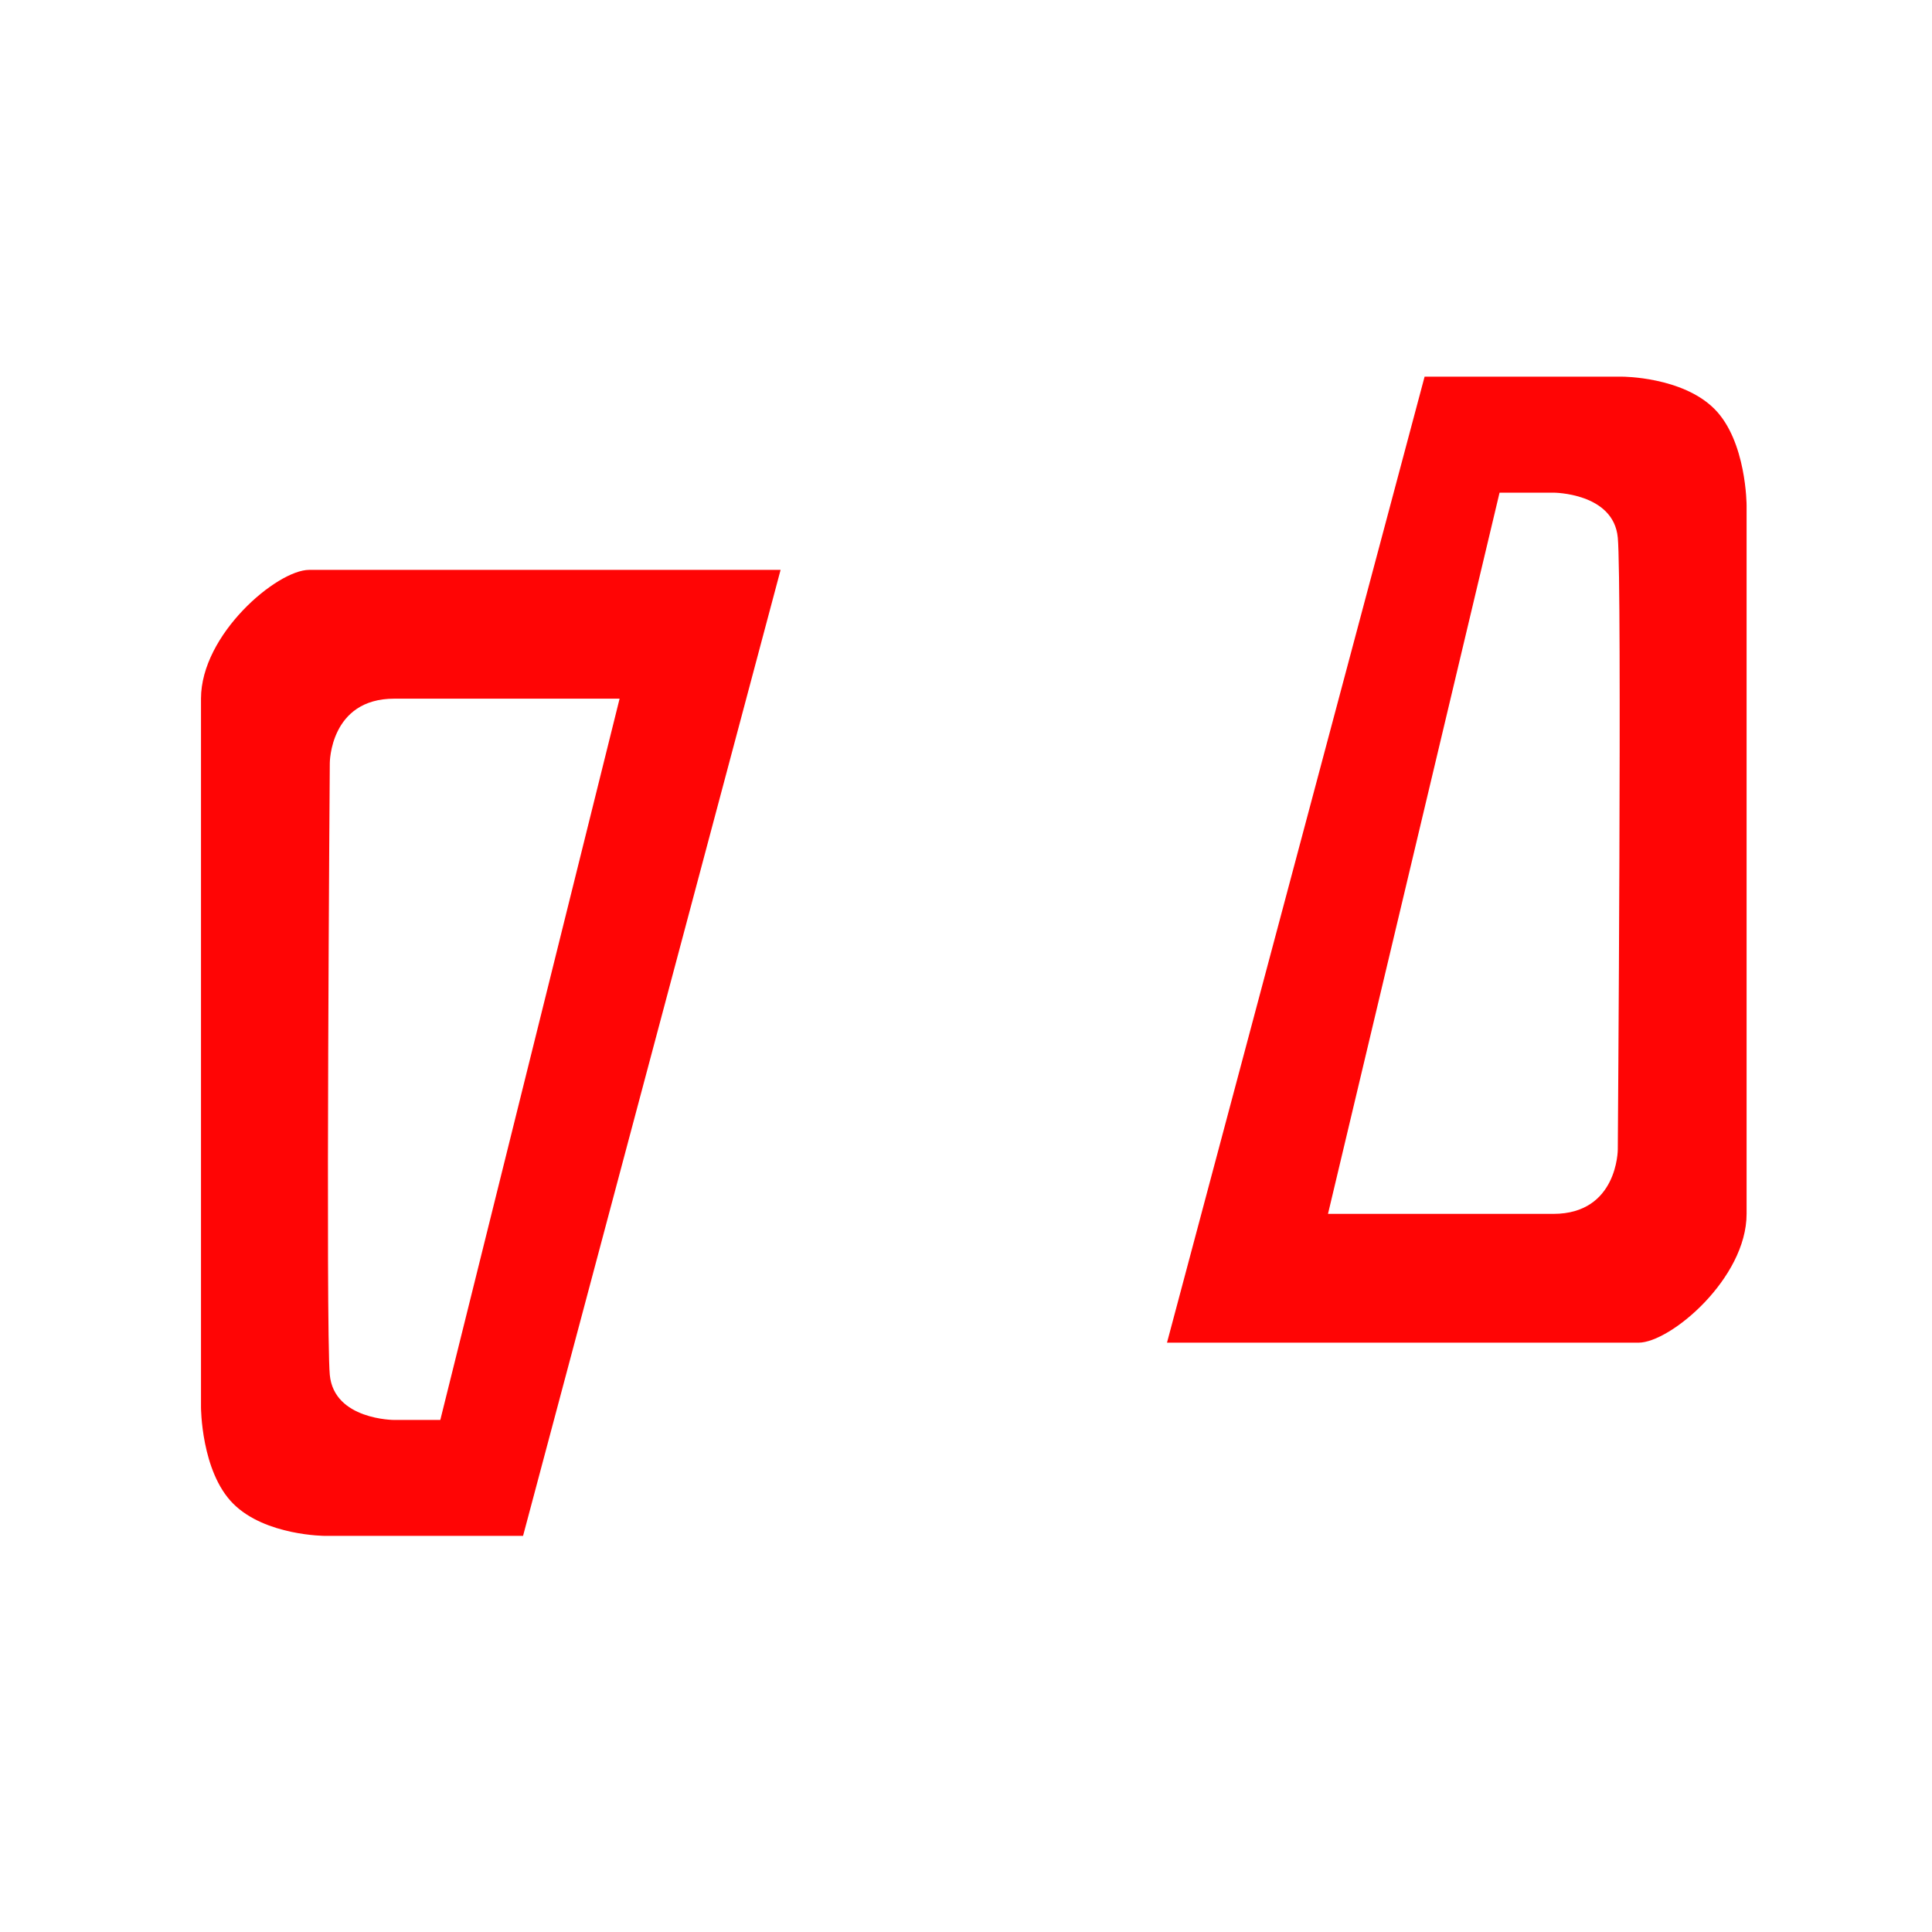
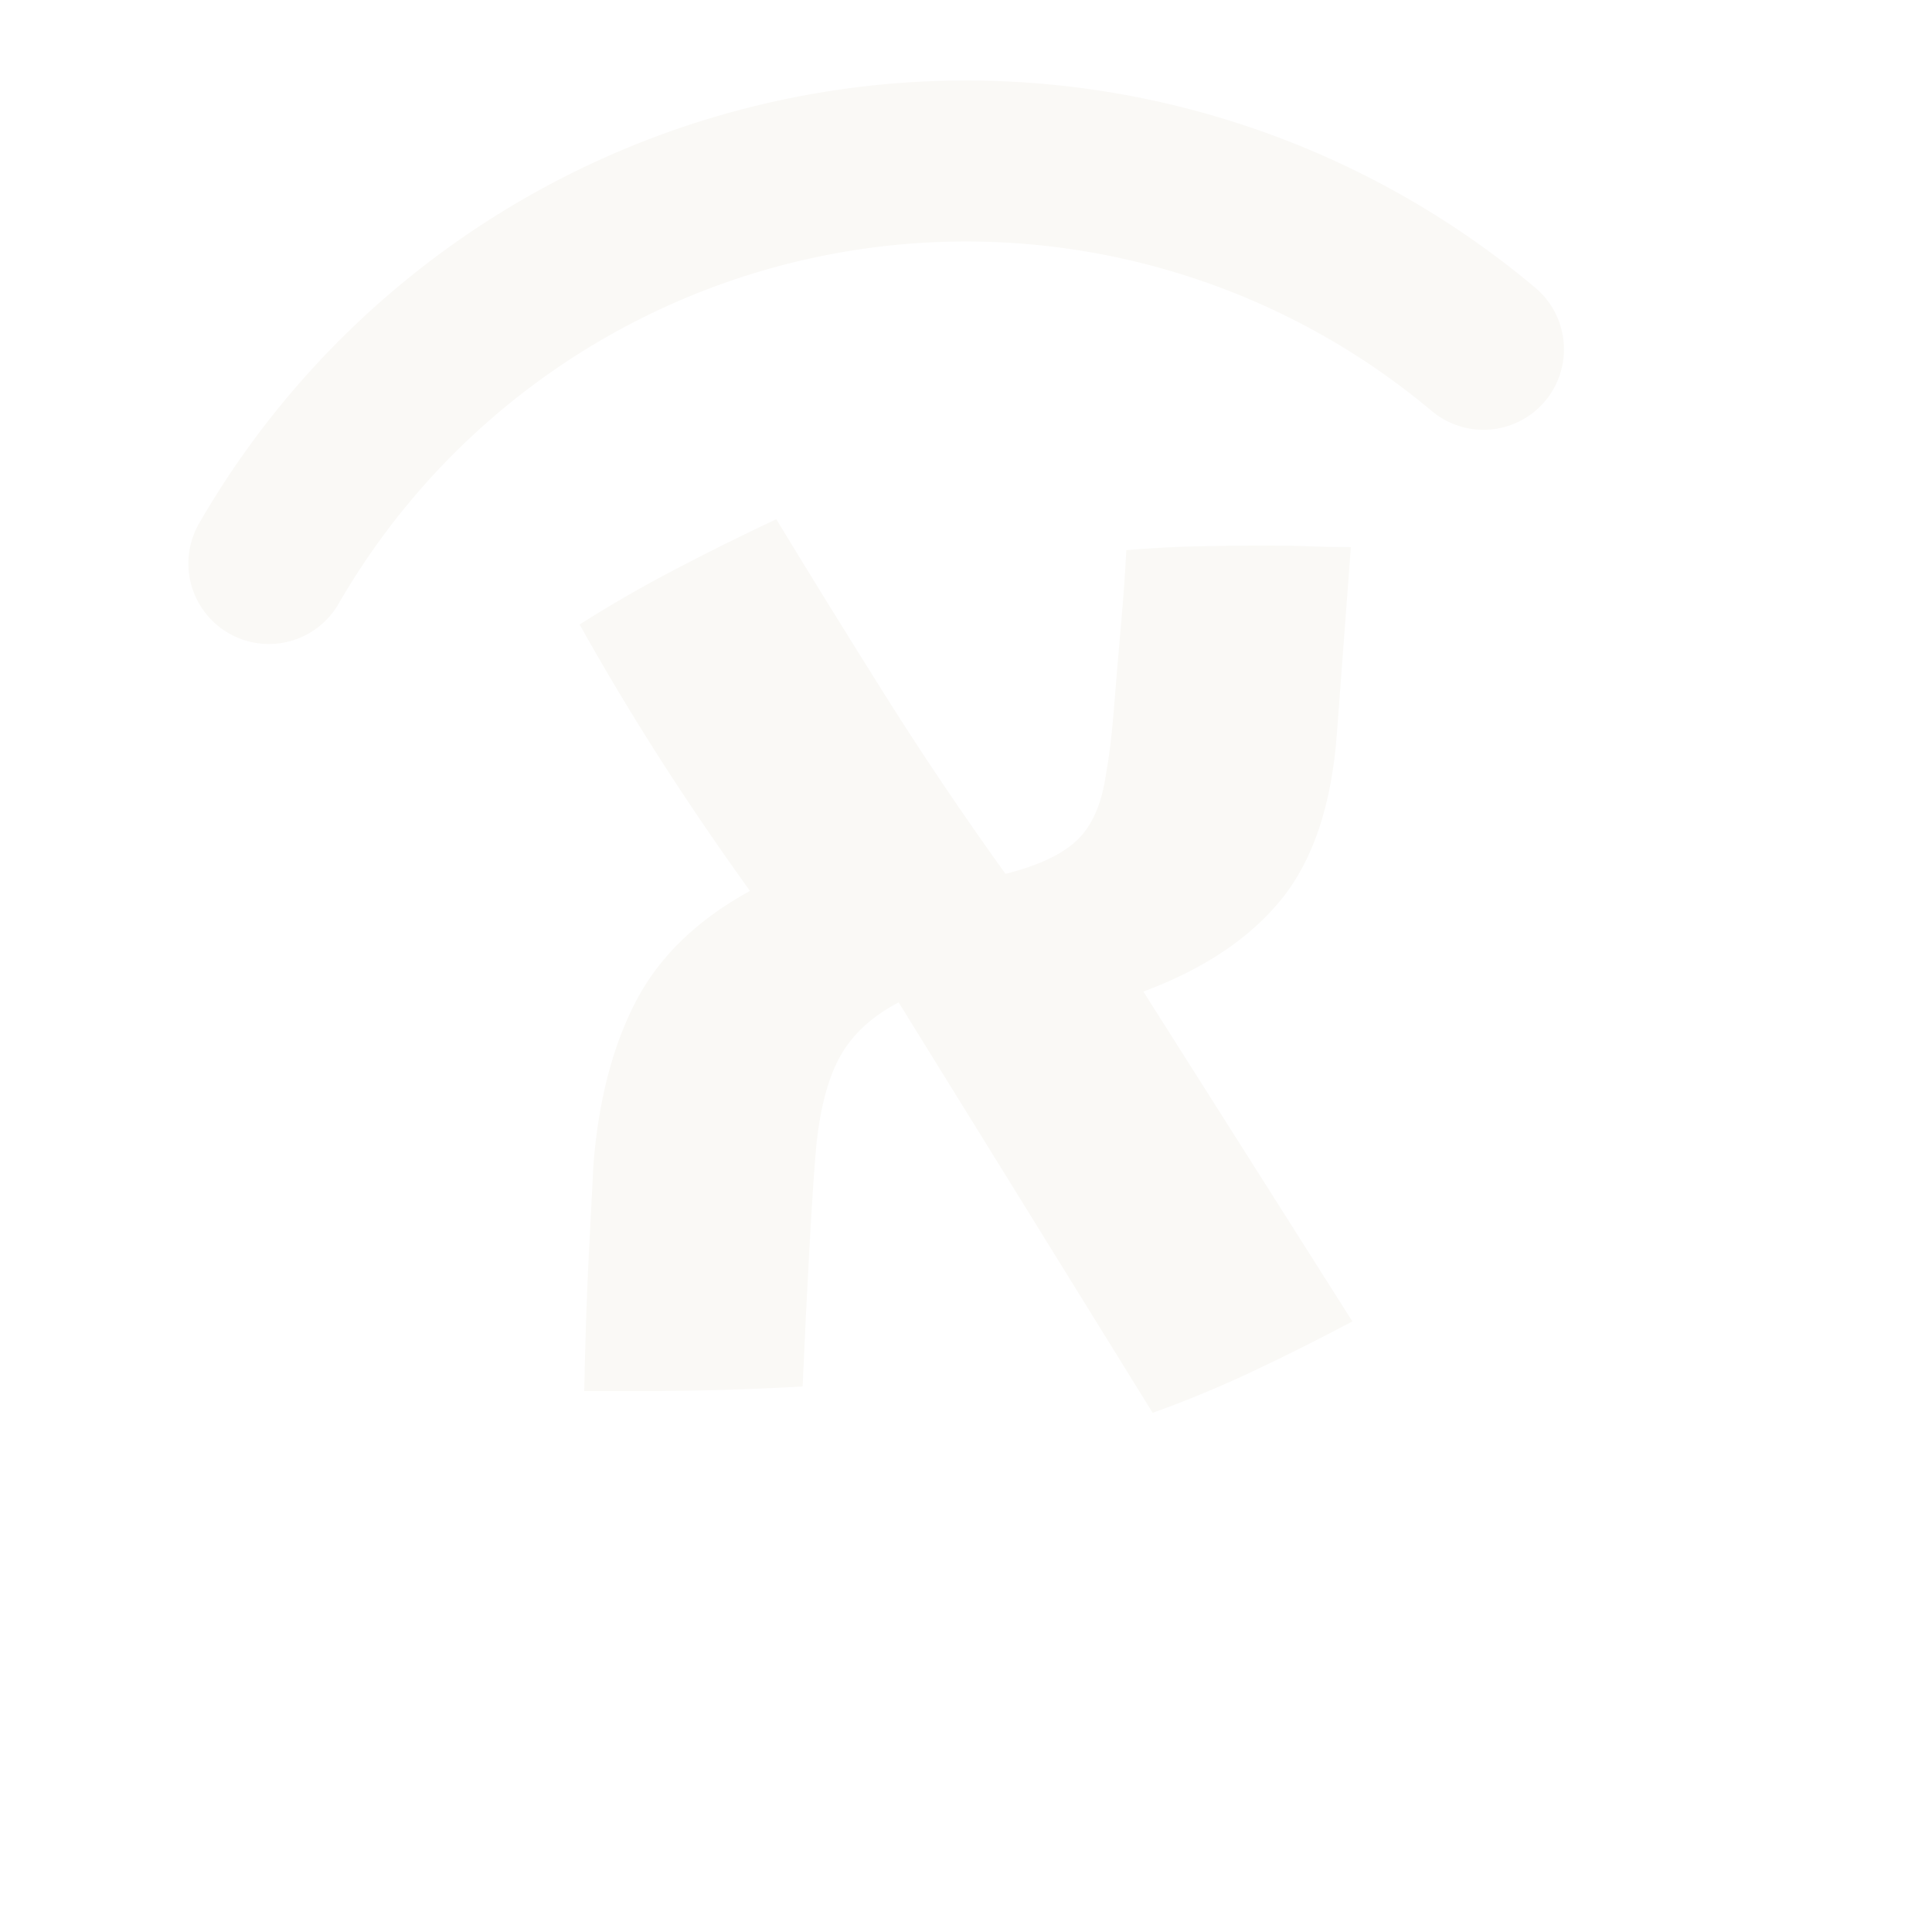
<svg xmlns="http://www.w3.org/2000/svg" width="30" height="30" viewBox="0 0 30 30" fill="none">
-   <path fill-rule="evenodd" clip-rule="evenodd" d="M27.121 18.849C27.121 19.849 25.939 20.849 25.442 20.849L18.121 20.849L22.121 5.849L25.193 5.849C25.193 5.849 26.121 5.849 26.621 6.349C27.121 6.849 27.121 7.849 27.121 7.849L27.121 18.849ZM20.621 18.849C20.621 18.849 23.121 18.849 24.121 18.849C25.121 18.849 25.121 17.849 25.121 17.849C25.121 17.849 25.187 9.048 25.121 8.349C25.056 7.65 24.121 7.65 24.121 7.65L23.285 7.65L20.621 18.849Z" fill="#FF0505" />
-   <path fill-rule="evenodd" clip-rule="evenodd" d="M3.121 10.849C3.121 9.849 4.304 8.849 4.801 8.849L12.121 8.849L8.122 23.849L5.05 23.849C5.05 23.849 4.121 23.849 3.621 23.349C3.121 22.849 3.121 21.849 3.121 21.849L3.121 10.849ZM9.621 10.849C9.621 10.849 7.121 10.849 6.121 10.849C5.121 10.849 5.121 11.849 5.121 11.849C5.121 11.849 5.056 20.65 5.121 21.349C5.187 22.049 6.121 22.049 6.121 22.049L6.837 22.049L9.621 10.849Z" fill="#FF0505" />
+   <path d="M17.898 21.938 13.954 15.565Q13.353 15.878 13.064 16.371Q12.776 16.864 12.679 17.754Q12.631 18.259 12.571 19.341Q12.511 20.423 12.463 21.529Q11.212 21.601 9.914 21.601H9.072Q9.096 20.399 9.144 19.461Q9.192 18.523 9.216 18.066Q9.337 16.575 9.878 15.541Q10.419 14.507 11.645 13.834Q10.9 12.8 10.238 11.766Q9.577 10.731 9 9.697Q9.721 9.24 10.479 8.844Q11.236 8.447 12.054 8.062Q12.872 9.409 13.749 10.804Q14.627 12.198 15.613 13.569Q16.383 13.377 16.731 13.04Q17.08 12.703 17.176 12.006Q17.248 11.621 17.297 11.008Q17.345 10.395 17.405 9.721Q17.465 9.048 17.489 8.543Q18.042 8.495 18.595 8.483Q19.148 8.471 19.605 8.471Q20.062 8.471 20.339 8.483Q20.615 8.495 20.976 8.495L20.76 11.381Q20.639 13.04 19.906 13.954Q19.172 14.868 17.754 15.397L21 20.519Q20.182 20.952 19.413 21.313Q18.643 21.673 17.898 21.938Z" fill="#FAF9F6" />
+   <path d="M4.175 8.75A12.5 12.5 0 0 1 23.035 5.424" stroke="#FAF9F6" stroke-width="2.5" stroke-linecap="round" />
</svg>
